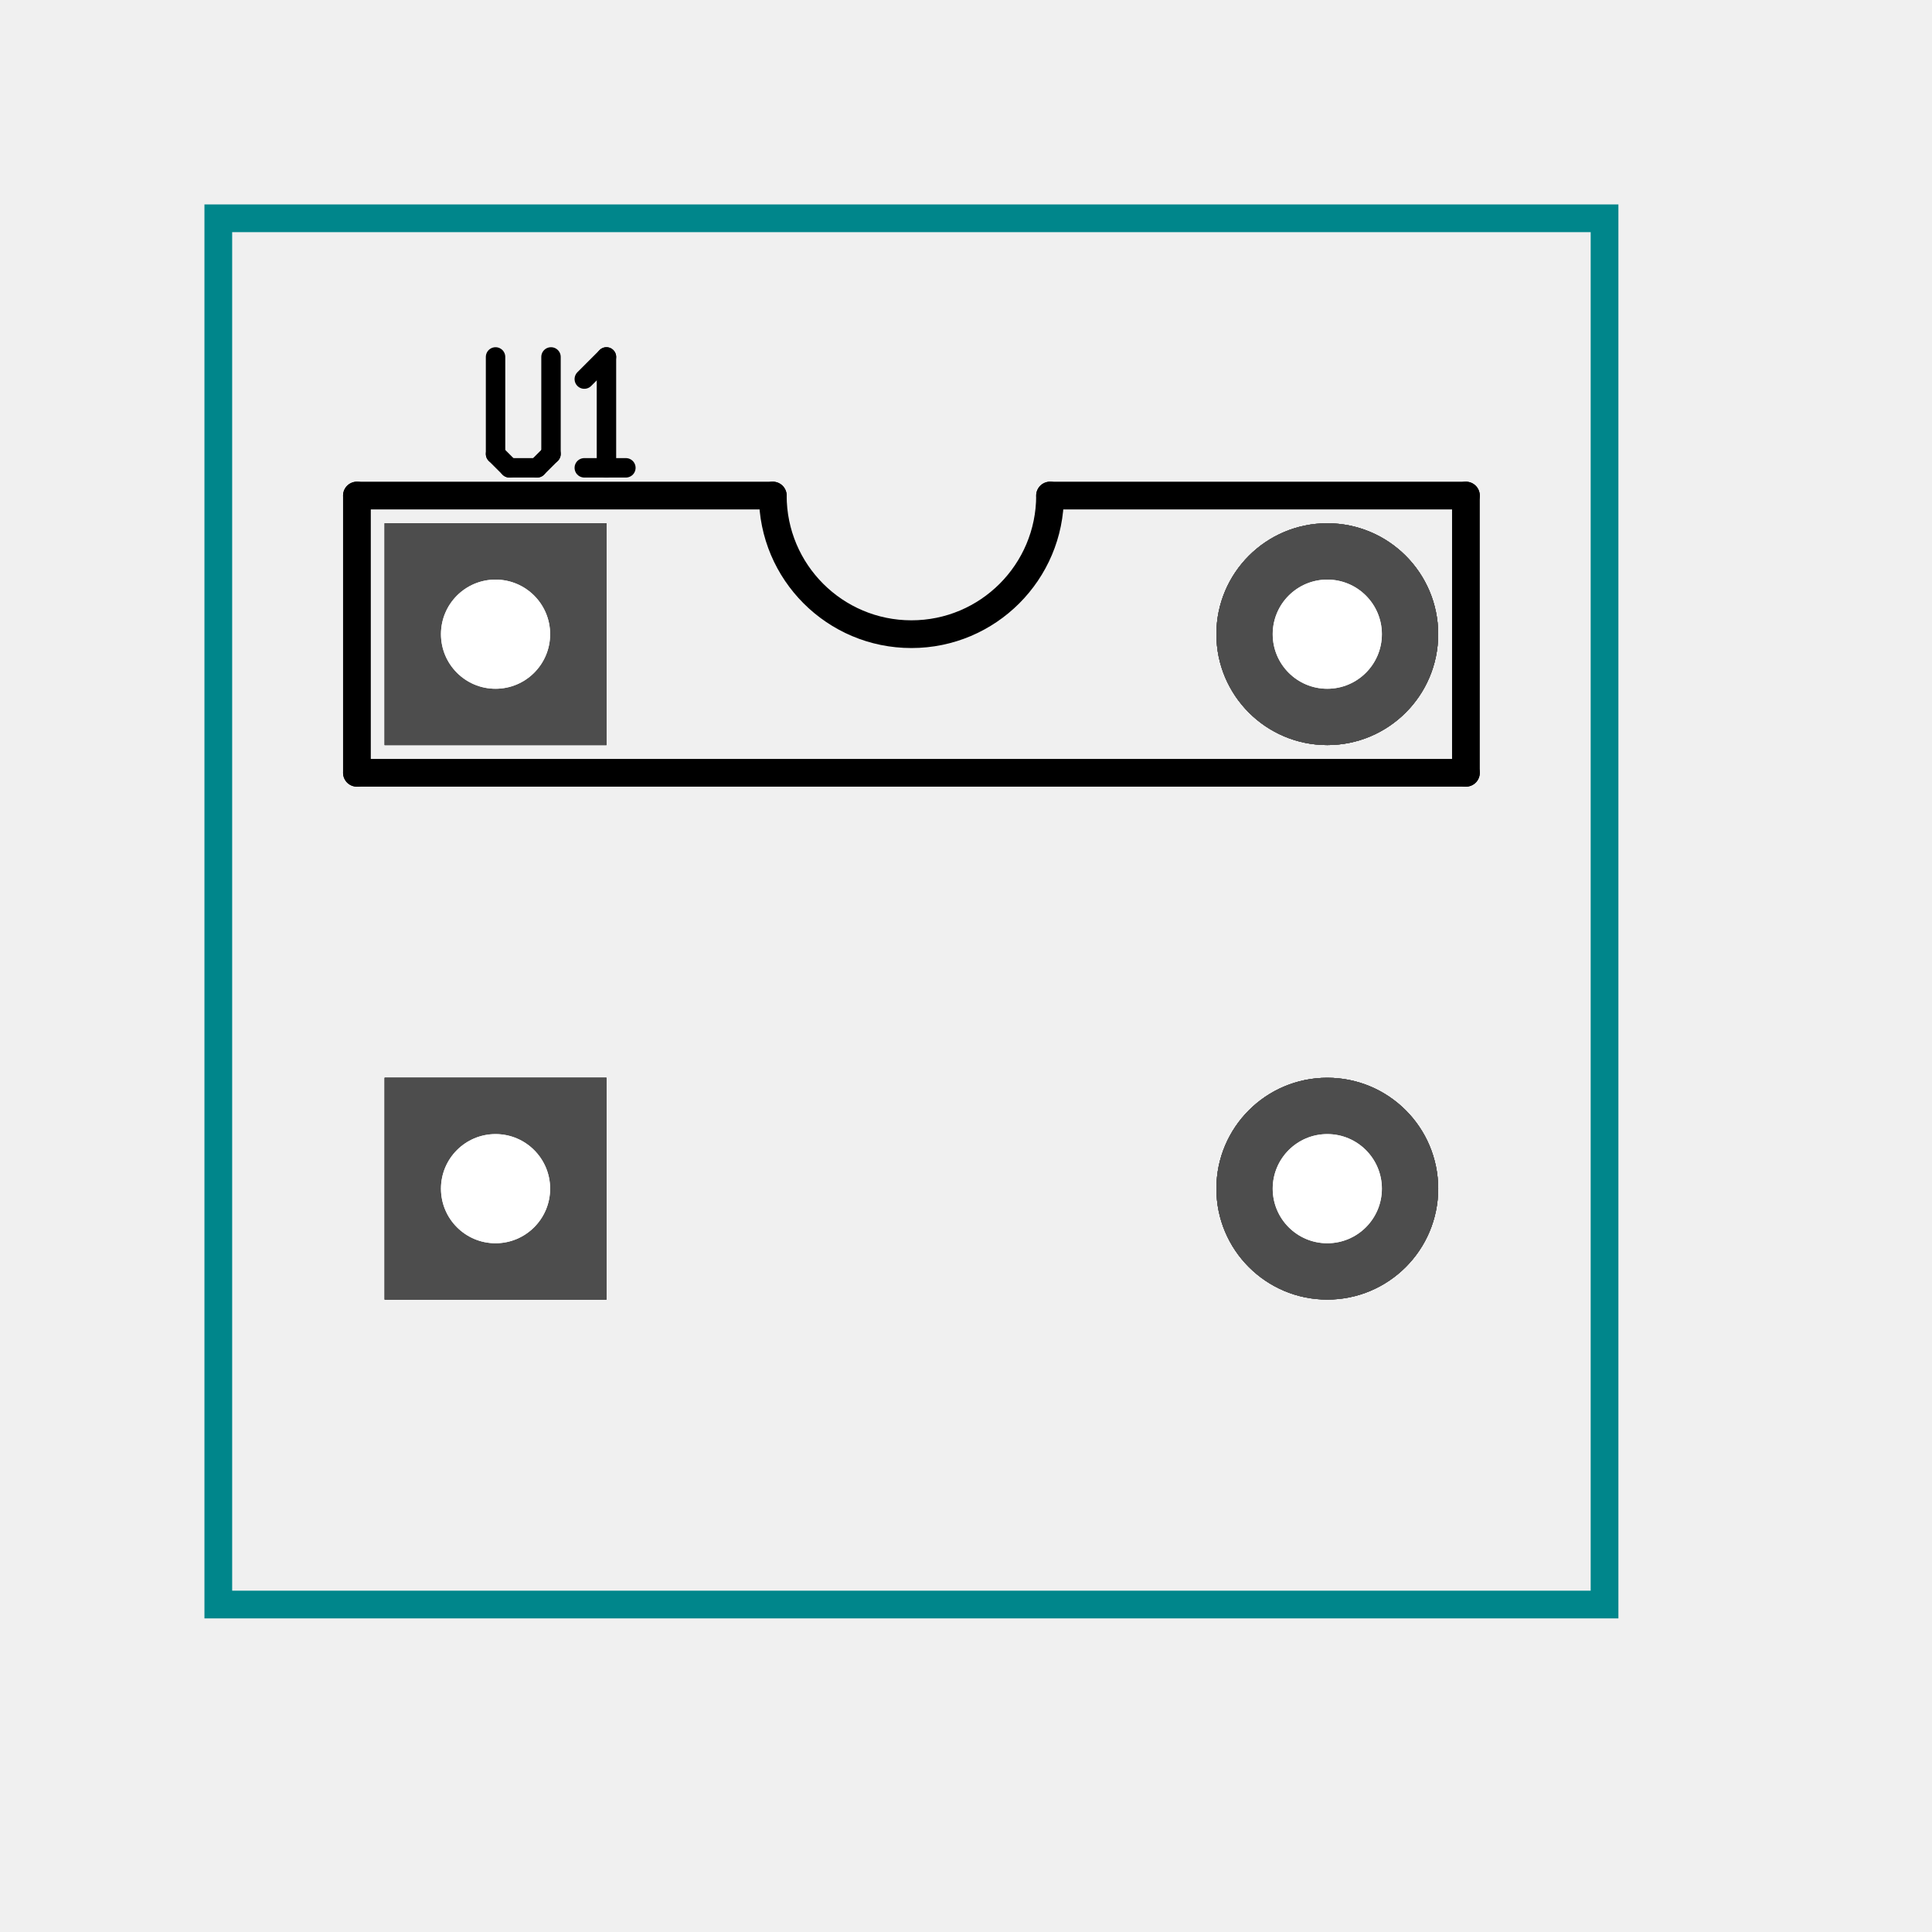
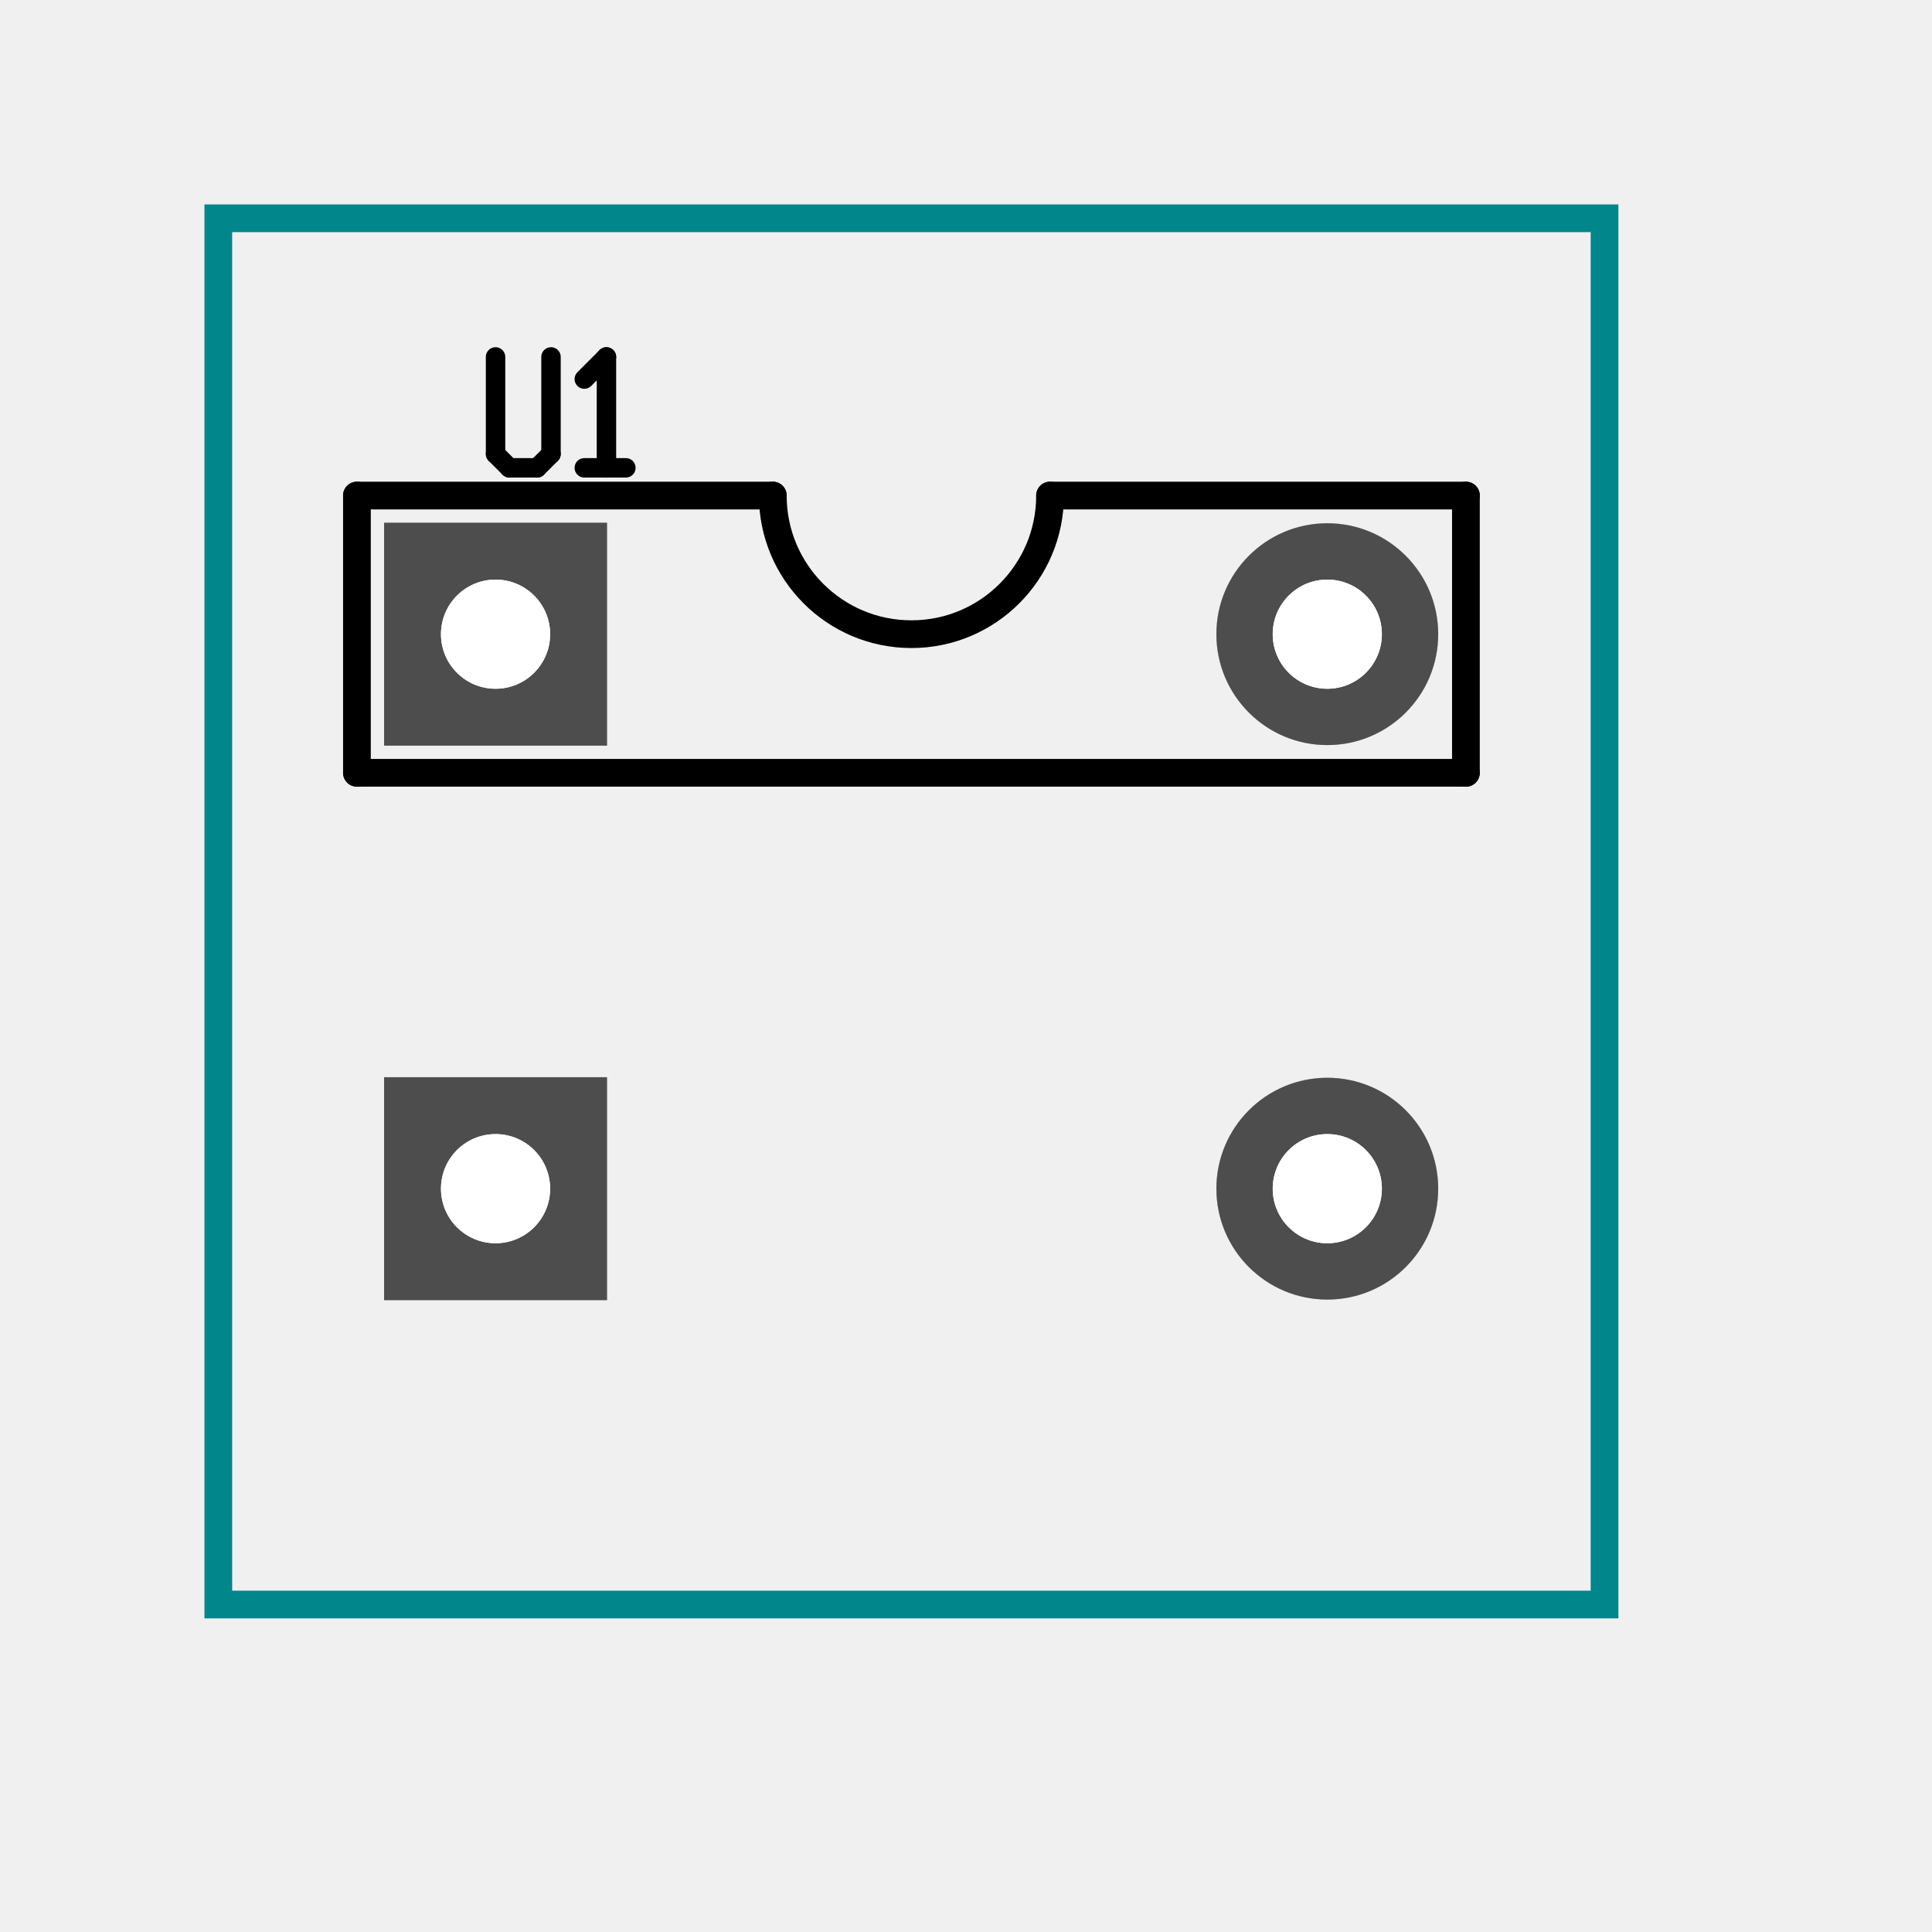
<svg xmlns="http://www.w3.org/2000/svg" version="1.0" width="1625.6" height="1625.6" viewBox="-2 -2 17.7 17.7">
  <g id="layer_9_outline">
    <rect x="0" y="0" width="12.7" height="12.7" stroke-width="0.254" stroke="#00868b" stroke-linecap="round" fill="none" />
  </g>
  <g id="layer_7_group7">
-     <rect x="1.524" y="2.794" width="2.032" height="2.032" fill="#4d4d4d" stroke="none" />
-     <circle cx="10.16" cy="3.81" r="1.016" stroke-width="0.254" fill="#4d4d4d" stroke="none" />
-     <rect x="1.524" y="7.874" width="2.032" height="2.032" fill="#4d4d4d" stroke="none" />
-     <circle cx="10.16" cy="8.89" r="1.016" stroke-width="0.254" fill="#4d4d4d" stroke="none" />
+     <polygon points="1.524,2.794 3.556,2.794 3.556,4.826 1.524,4.826 " stroke-width="0.010" stroke="#cccccc" fill="#cccccc" />
+     <circle cx="10.16" cy="3.81" r="1.016" stroke-width="0.254" fill="#cccccc" stroke="none" />
+     <polygon points="1.524,9.906 3.556,9.906 3.556,7.874 1.524,7.874 " stroke-width="0.010" stroke="#cccccc" fill="#cccccc" />
+     <circle cx="10.16" cy="8.89" r="1.016" stroke-width="0.254" fill="#cccccc" stroke="none" />
    <circle cx="2.54" cy="3.81" r="0.5" stroke-width="0" fill="#ffffff" stroke="none" />
    <circle cx="10.16" cy="3.81" r="0.5" stroke-width="0" fill="#ffffff" stroke="none" />
    <circle cx="2.54" cy="8.89" r="0.5" stroke-width="0" fill="#ffffff" stroke="none" />
    <circle cx="10.16" cy="8.89" r="0.5" stroke-width="0" fill="#ffffff" stroke="none" />
  </g>
  <g id="layer_5_group5">
-     <rect x="1.524" y="2.794" width="2.032" height="2.032" fill="#4d4d4d" stroke="none" />
-     <circle cx="10.16" cy="3.81" r="1.016" stroke-width="0.254" fill="#4d4d4d" stroke="none" />
-     <rect x="1.524" y="7.874" width="2.032" height="2.032" fill="#4d4d4d" stroke="none" />
-     <circle cx="10.16" cy="8.89" r="1.016" stroke-width="0.254" fill="#4d4d4d" stroke="none" />
+     <polygon points="1.524,2.794 3.556,2.794 3.556,4.826 1.524,4.826 " stroke-width="0.010" stroke="#cccccc" fill="#cccccc" />
+     <circle cx="10.16" cy="3.81" r="1.016" stroke-width="0.254" fill="#cccccc" stroke="none" />
+     <polygon points="1.524,9.906 3.556,9.906 3.556,7.874 1.524,7.874 " stroke-width="0.010" stroke="#cccccc" fill="#cccccc" />
+     <circle cx="10.16" cy="8.89" r="1.016" stroke-width="0.254" fill="#cccccc" stroke="none" />
    <circle cx="2.54" cy="3.81" r="0.5" stroke-width="0" fill="#ffffff" stroke="none" />
    <circle cx="10.16" cy="3.81" r="0.5" stroke-width="0" fill="#ffffff" stroke="none" />
    <circle cx="2.54" cy="8.89" r="0.5" stroke-width="0" fill="#ffffff" stroke="none" />
    <circle cx="10.16" cy="8.89" r="0.5" stroke-width="0" fill="#ffffff" stroke="none" />
  </g>
  <g id="layer_10_bottom">
-     <rect x="1.524" y="2.794" width="2.032" height="2.032" fill="#4d4d4d" stroke="none" />
-     <circle cx="10.16" cy="3.81" r="1.016" stroke-width="0.254" fill="#4d4d4d" stroke="none" />
-     <rect x="1.524" y="7.874" width="2.032" height="2.032" fill="#4d4d4d" stroke="none" />
-     <circle cx="10.16" cy="8.89" r="1.016" stroke-width="0.254" fill="#4d4d4d" stroke="none" />
+     <polygon points="1.524,2.794 3.556,2.794 3.556,4.826 1.524,4.826 " stroke-width="0.010" stroke="#cccccc" fill="#cccccc" />
+     <circle cx="10.16" cy="3.81" r="1.016" stroke-width="0.254" fill="#cccccc" stroke="none" />
+     <polygon points="1.524,9.906 3.556,9.906 3.556,7.874 1.524,7.874 " stroke-width="0.010" stroke="#cccccc" fill="#cccccc" />
+     <circle cx="10.16" cy="8.89" r="1.016" stroke-width="0.254" fill="#cccccc" stroke="none" />
    <circle cx="2.54" cy="3.81" r="0.5" stroke-width="0" fill="#ffffff" stroke="none" />
    <circle cx="10.16" cy="3.81" r="0.5" stroke-width="0" fill="#ffffff" stroke="none" />
    <circle cx="2.54" cy="8.89" r="0.5" stroke-width="0" fill="#ffffff" stroke="none" />
    <circle cx="10.16" cy="8.89" r="0.5" stroke-width="0" fill="#ffffff" stroke="none" />
  </g>
  <g id="layer_3_top">
-     <rect x="1.524" y="2.794" width="2.032" height="2.032" fill="#4d4d4d" stroke="none" />
+     <polygon points="1.524,2.794 3.556,2.794 3.556,4.826 1.524,4.826 " stroke-width="0.010" stroke="#4d4d4d" fill="#4d4d4d" />
    <circle cx="10.16" cy="3.81" r="1.016" stroke-width="0.254" fill="#4d4d4d" stroke="none" />
-     <rect x="1.524" y="7.874" width="2.032" height="2.032" fill="#4d4d4d" stroke="none" />
+     <polygon points="1.524,9.906 3.556,9.906 3.556,7.874 1.524,7.874 " stroke-width="0.010" stroke="#4d4d4d" fill="#4d4d4d" />
    <circle cx="10.16" cy="8.89" r="1.016" stroke-width="0.254" fill="#4d4d4d" stroke="none" />
    <circle cx="2.54" cy="3.81" r="0.5" stroke-width="0" fill="#ffffff" stroke="none" />
    <circle cx="10.16" cy="3.81" r="0.5" stroke-width="0" fill="#ffffff" stroke="none" />
    <circle cx="2.54" cy="8.89" r="0.5" stroke-width="0" fill="#ffffff" stroke="none" />
    <circle cx="10.16" cy="8.89" r="0.5" stroke-width="0" fill="#ffffff" stroke="none" />
  </g>
  <g id="layer_1_topsilk">
    <line x1="1.27" y1="2.54" x2="1.27" y2="5.08" stroke-width="0.254" stroke="#000000" stroke-linecap="round" />
    <line x1="11.43" y1="5.08" x2="1.27" y2="5.08" stroke-width="0.254" stroke="#000000" stroke-linecap="round" />
    <line x1="11.43" y1="5.08" x2="11.43" y2="2.54" stroke-width="0.254" stroke="#000000" stroke-linecap="round" />
    <line x1="1.27" y1="2.54" x2="5.08" y2="2.54" stroke-width="0.254" stroke="#000000" stroke-linecap="round" />
    <line x1="7.62" y1="2.54" x2="11.43" y2="2.54" stroke-width="0.254" stroke="#000000" stroke-linecap="round" />
    <path d="M 7.62 2.54 A 1.27 1.27 0 0 1 5.08 2.54" stroke-width="0.254" stroke="#000000" stroke-linecap="round" fill="none" />
    <line x1="2.54" y1="1.27" x2="2.54" y2="2.159" stroke-width="0.178" stroke="#000000" stroke-linecap="round" />
    <line x1="2.54" y1="2.159" x2="2.667" y2="2.286" stroke-width="0.178" stroke="#000000" stroke-linecap="round" />
    <line x1="2.667" y1="2.286" x2="2.921" y2="2.286" stroke-width="0.178" stroke="#000000" stroke-linecap="round" />
    <line x1="2.921" y1="2.286" x2="3.048" y2="2.159" stroke-width="0.178" stroke="#000000" stroke-linecap="round" />
    <line x1="3.048" y1="1.27" x2="3.048" y2="2.159" stroke-width="0.178" stroke="#000000" stroke-linecap="round" />
    <line x1="3.353" y1="1.473" x2="3.556" y2="1.27" stroke-width="0.178" stroke="#000000" stroke-linecap="round" />
    <line x1="3.556" y1="1.27" x2="3.556" y2="2.286" stroke-width="0.178" stroke="#000000" stroke-linecap="round" />
    <line x1="3.353" y1="2.286" x2="3.734" y2="2.286" stroke-width="0.178" stroke="#000000" stroke-linecap="round" />
  </g>
  <g id="layer_-1_plated-drill">
    <circle cx="2.54" cy="3.81" r="0.5" stroke-width="0" fill="#ffffff" stroke="none" />
    <circle cx="10.16" cy="3.81" r="0.5" stroke-width="0" fill="#ffffff" stroke="none" />
    <circle cx="2.54" cy="8.89" r="0.5" stroke-width="0" fill="#ffffff" stroke="none" />
    <circle cx="10.16" cy="8.89" r="0.5" stroke-width="0" fill="#ffffff" stroke="none" />
  </g>
</svg>
